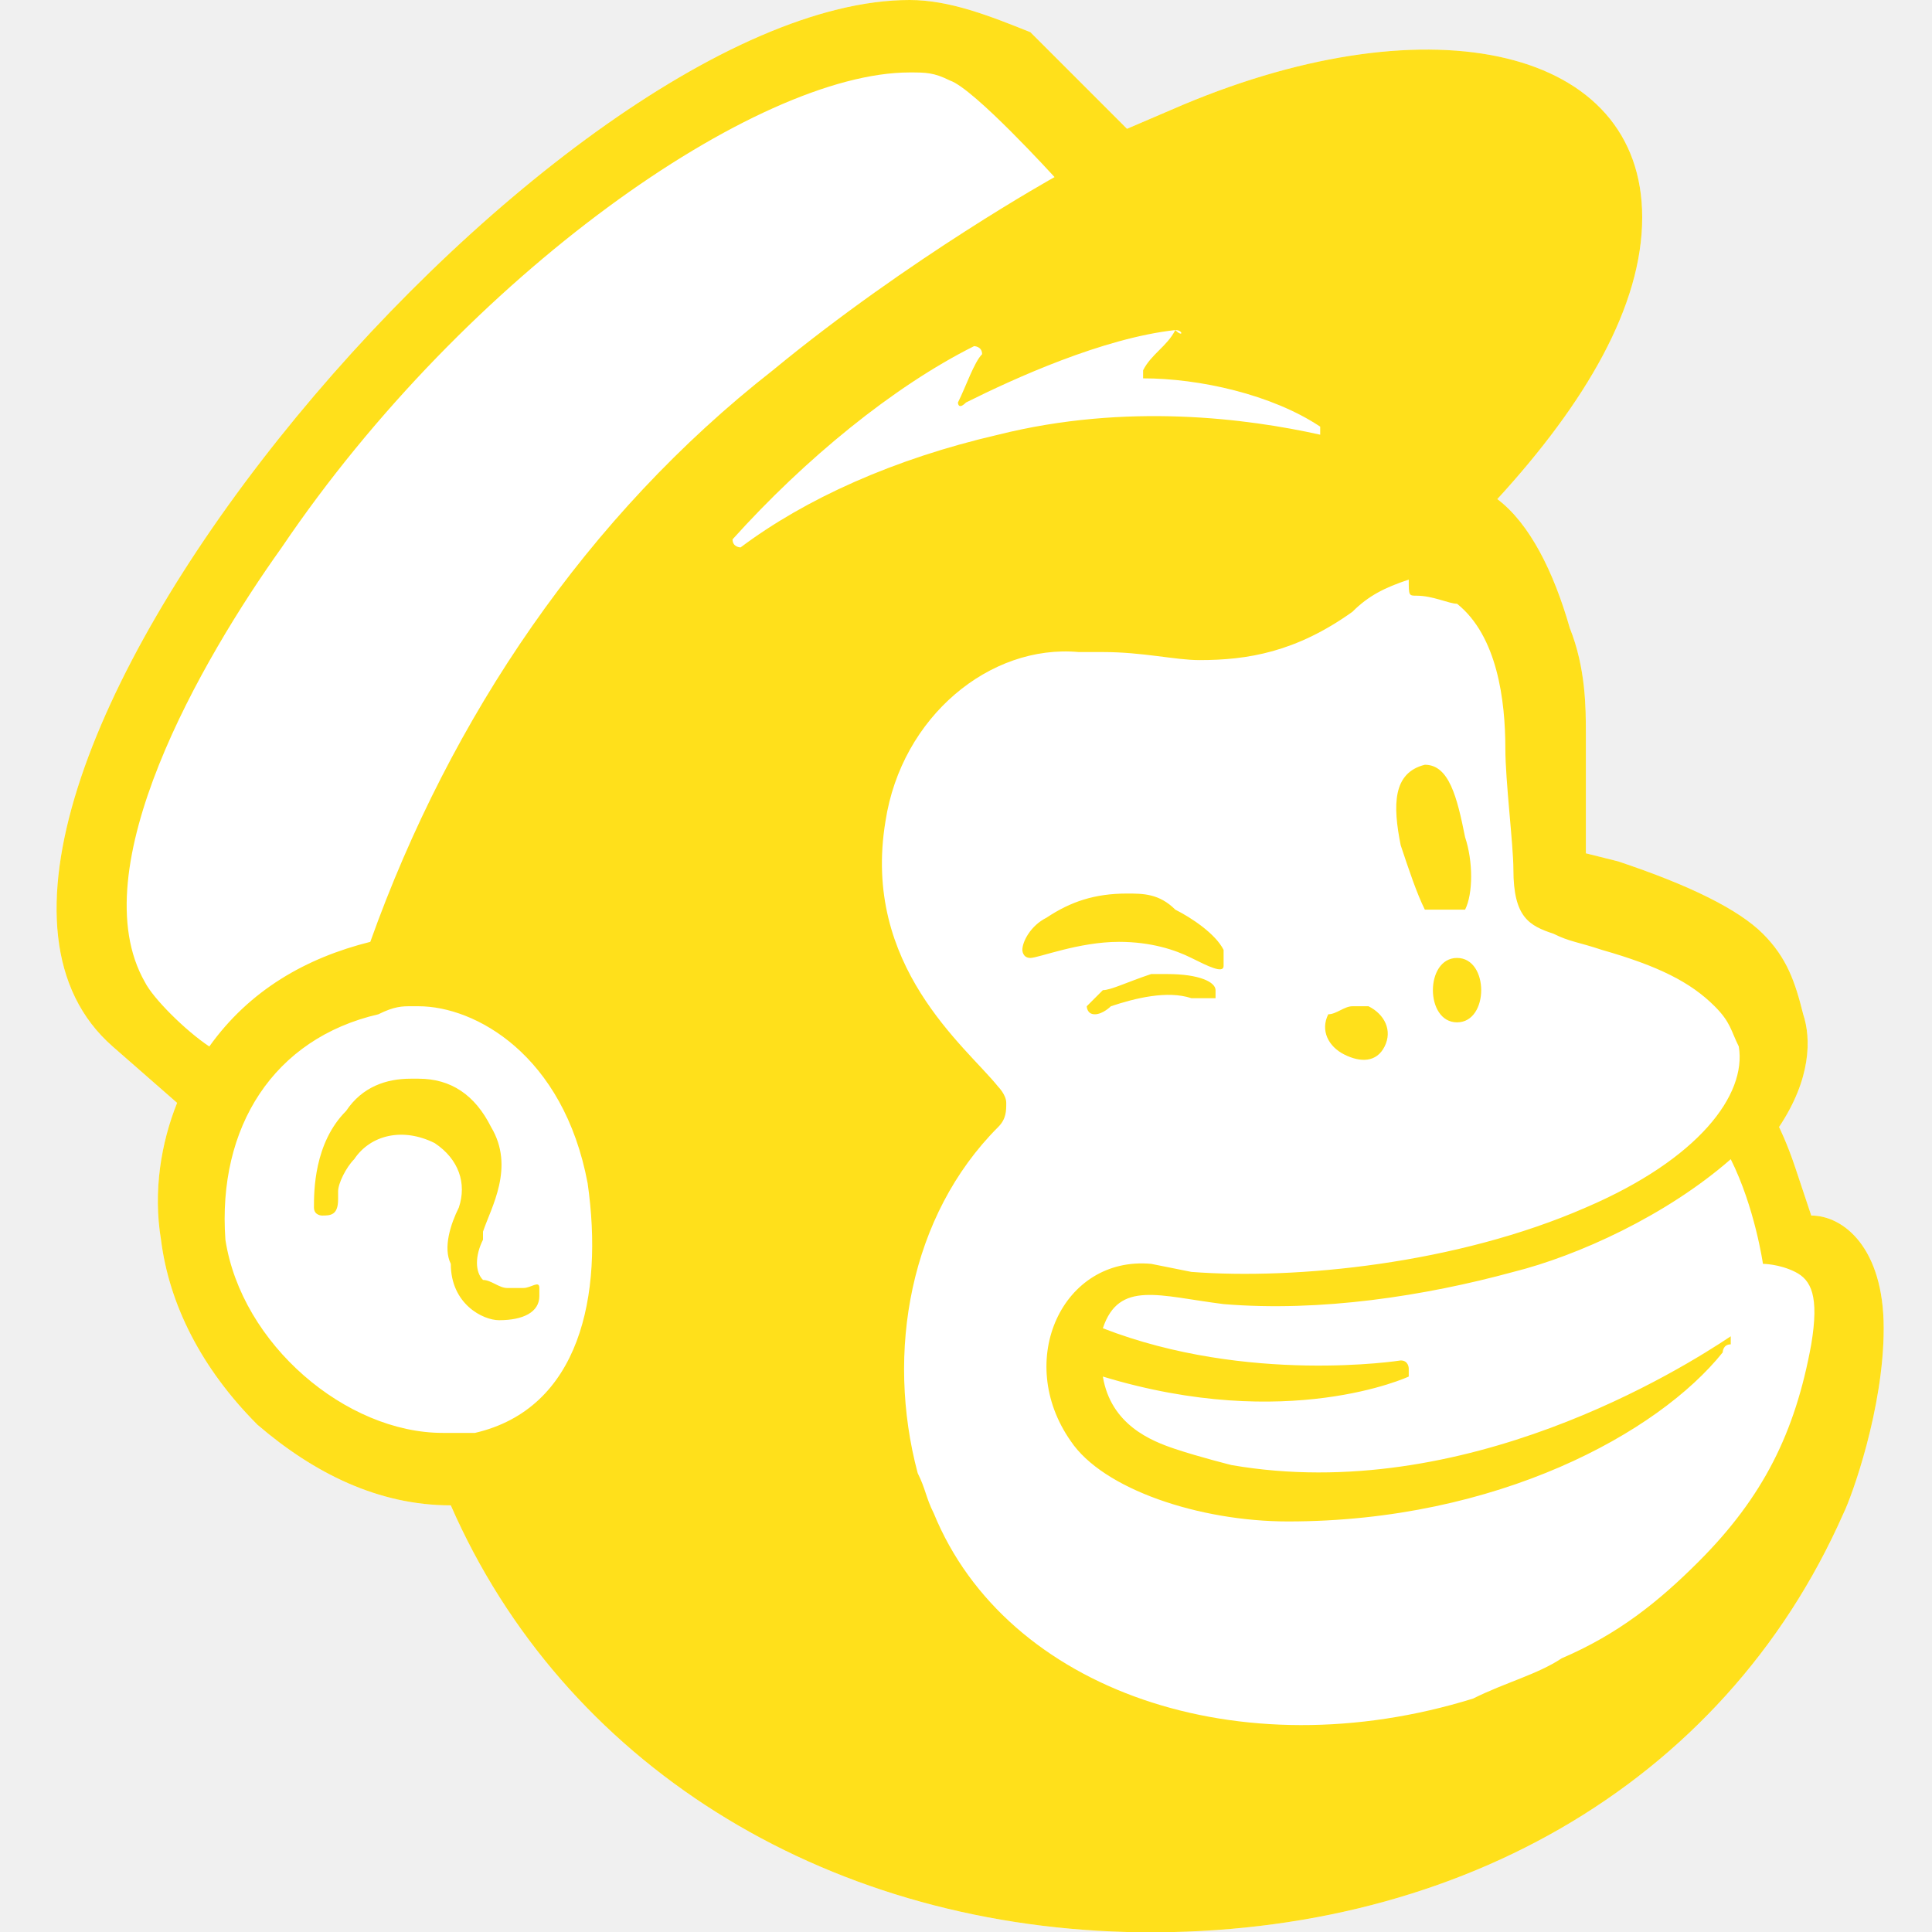
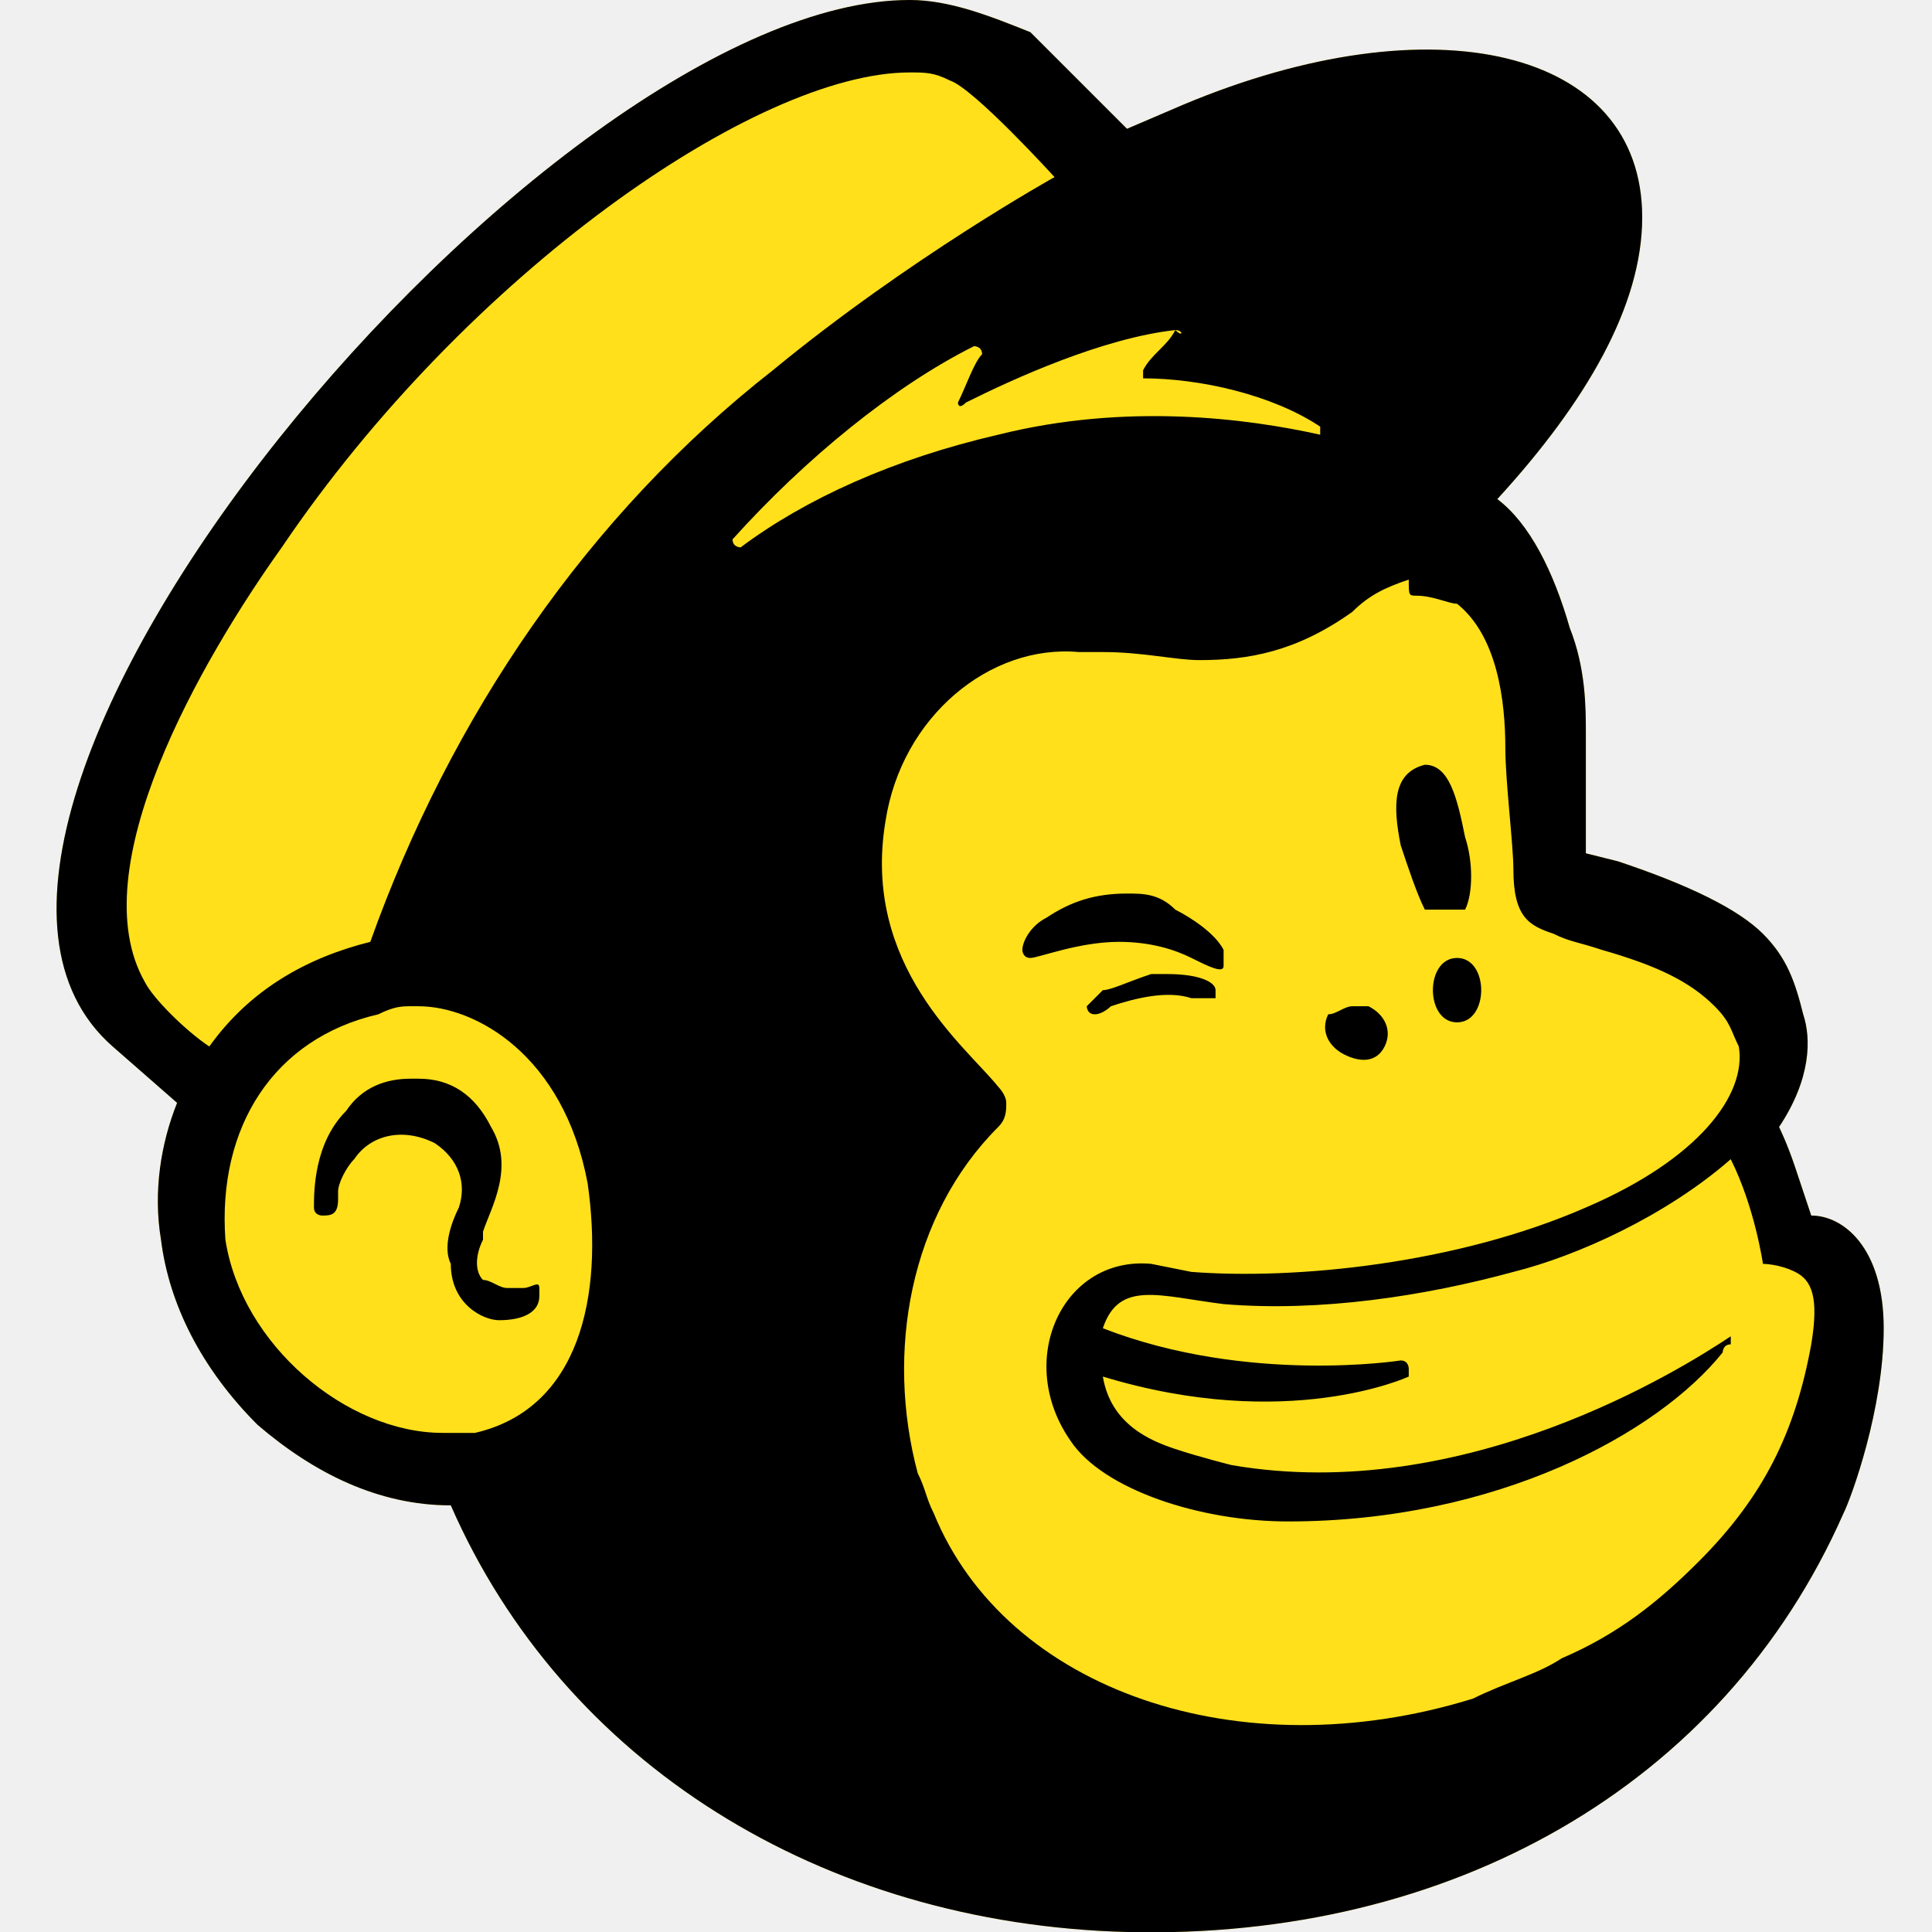
<svg xmlns="http://www.w3.org/2000/svg" version="1.1" id="Calque_1" x="0px" y="0px" viewBox="0 0 24 24" style="enable-background:new 0 0 24 24;" xml:space="preserve">
  <style type="text/css">
- 	.st0{fill:#FFFFFF;}
- 	.st1{fill:#FFE01B;}
+ 	.st0{fill:#FFE01B;}
+ 	.st1{fill:#000000;}
</style>
  <path class="st0" d="M11.3,0C6.8,0-1.8,10.2,1.4,13l0.8,0.7C2,14.2,1.9,14.8,2,15.4c0.1,0.8,0.5,1.6,1.2,2.3c0.7,0.6,1.5,1,2.4,1  C7,21.9,10.2,23.9,14,24c4,0.1,7.4-1.8,8.9-5.2c0.1-0.2,0.5-1.3,0.5-2.3c0-1-0.5-1.4-0.9-1.4c0,0-0.1-0.3-0.2-0.6  c-0.1-0.3-0.2-0.5-0.2-0.5c0.4-0.6,0.4-1.1,0.3-1.4c-0.1-0.4-0.2-0.7-0.5-1s-0.9-0.6-1.8-0.9l-0.4-0.1c0,0,0-1.1,0-1.5  c0-0.3,0-0.8-0.2-1.3c-0.2-0.7-0.5-1.3-0.9-1.6c1.1-1.2,1.8-2.4,1.8-3.5c0-2.1-2.6-2.7-5.7-1.4l-0.7,0.3c-0.4-0.4-0.8-0.8-1.2-1.2  C12.3,0.2,11.8,0,11.3,0z" />
  <path class="st1" d="M11.3,0C6.8,0-1.8,10.2,1.4,13l0.8,0.7C2,14.2,1.9,14.8,2,15.4c0.1,0.8,0.5,1.6,1.2,2.3c0.7,0.6,1.5,1,2.4,1  C7,21.9,10.2,23.9,14,24c4,0.1,7.4-1.8,8.9-5.2c0.1-0.2,0.5-1.3,0.5-2.3c0-1-0.5-1.4-0.9-1.4c0,0-0.1-0.3-0.2-0.6  c-0.1-0.3-0.2-0.5-0.2-0.5c0.4-0.6,0.4-1.1,0.3-1.4c-0.1-0.4-0.2-0.7-0.5-1s-0.9-0.6-1.8-0.9l-0.4-0.1c0,0,0-1.1,0-1.5  c0-0.3,0-0.8-0.2-1.3c-0.2-0.7-0.5-1.3-0.9-1.6c1.1-1.2,1.8-2.4,1.8-3.5c0-2.1-2.6-2.7-5.7-1.4l-0.7,0.3c-0.4-0.4-0.8-0.8-1.2-1.2  C12.3,0.2,11.8,0,11.3,0z M11.3,0.9c0.2,0,0.3,0,0.5,0.1c0.3,0.1,1.3,1.2,1.3,1.2s-1.8,1-3.5,2.4c-2.3,1.8-4,4.3-5,7.1  c-0.8,0.2-1.5,0.6-2,1.3c-0.3-0.2-0.7-0.6-0.8-0.8C1,10.8,2.5,8.2,3.5,6.8C5.8,3.4,9.4,0.9,11.3,0.9z M14.6,4.1  C14.7,4.1,14.7,4.2,14.6,4.1c-0.1,0.2-0.3,0.3-0.4,0.5c0,0,0,0,0,0.1c0,0,0,0,0,0c0.7,0,1.6,0.2,2.2,0.6c0,0,0,0.1,0,0.1  c-0.9-0.2-2.4-0.4-4,0C11.1,5.7,10,6.2,9.2,6.8c0,0-0.1,0-0.1-0.1c0.9-1,2-1.9,3-2.4c0,0,0.1,0,0.1,0.1C12.1,4.5,12,4.8,11.9,5  c0,0,0,0.1,0.1,0C12.6,4.7,13.7,4.2,14.6,4.1z M17.6,7.4L17.6,7.4c0.2,0,0.4,0.1,0.5,0.1c0.5,0.4,0.6,1.2,0.6,1.8  c0,0.4,0.1,1.2,0.1,1.5c0,0.6,0.2,0.7,0.5,0.8c0.2,0.1,0.3,0.1,0.6,0.2c0.7,0.2,1.1,0.4,1.4,0.7c0.2,0.2,0.2,0.3,0.3,0.5  c0.1,0.6-0.5,1.4-1.9,2c-1.6,0.7-3.6,0.9-4.9,0.8l-0.5-0.1c-1.1-0.1-1.7,1.2-1,2.2c0.4,0.6,1.6,1,2.7,1c2.6,0,4.6-1.1,5.4-2.1  c0,0,0-0.1,0.1-0.1c0-0.1,0-0.1,0-0.1c-0.6,0.4-3.3,2.1-6.2,1.6c0,0-0.4-0.1-0.7-0.2c-0.3-0.1-0.8-0.3-0.9-0.9c2.3,0.7,3.8,0,3.8,0  c0,0,0,0,0-0.1c0,0,0-0.1-0.1-0.1c0,0,0,0,0,0c0,0-1.9,0.3-3.7-0.4c0.2-0.6,0.7-0.4,1.5-0.3c1.2,0.1,2.5-0.1,3.6-0.4  c0.8-0.2,1.9-0.7,2.7-1.4c0.3,0.6,0.4,1.3,0.4,1.3s0.2,0,0.4,0.1c0.2,0.1,0.3,0.3,0.2,0.9c-0.2,1.1-0.6,1.9-1.4,2.7  c-0.5,0.5-1,0.9-1.7,1.2c-0.3,0.2-0.7,0.3-1.1,0.5c-2.9,0.9-5.8-0.1-6.7-2.3c-0.1-0.2-0.1-0.3-0.2-0.5c-0.4-1.5-0.1-3.2,1-4.3  c0.1-0.1,0.1-0.2,0.1-0.3c0-0.1-0.1-0.2-0.1-0.2c-0.4-0.5-1.7-1.5-1.4-3.3c0.2-1.3,1.3-2.2,2.4-2.1c0.1,0,0.2,0,0.3,0  c0.5,0,0.9,0.1,1.2,0.1c0.6,0,1.2-0.1,1.9-0.6c0.2-0.2,0.4-0.3,0.7-0.4C17.5,7.4,17.5,7.4,17.6,7.4z M17.7,9.5  C17.7,9.5,17.6,9.5,17.7,9.5c-0.4,0.1-0.4,0.5-0.3,1c0.1,0.3,0.2,0.6,0.3,0.8c0.2,0,0.3,0,0.5,0c0.1-0.2,0.1-0.6,0-0.9  C18.1,9.9,18,9.5,17.7,9.5z M14,11.1c-0.4,0-0.7,0.1-1,0.3c-0.2,0.1-0.3,0.3-0.3,0.4c0,0,0,0.1,0.1,0.1c0.1,0,0.6-0.2,1.1-0.2  c0.4,0,0.7,0.1,0.9,0.2c0.2,0.1,0.4,0.2,0.4,0.1c0,0,0-0.1,0-0.2c-0.1-0.2-0.4-0.4-0.6-0.5C14.4,11.1,14.2,11.1,14,11.1z M18.1,11.9  c-0.2,0-0.3,0.2-0.3,0.4c0,0.2,0.1,0.4,0.3,0.4c0.2,0,0.3-0.2,0.3-0.4C18.4,12.1,18.3,11.9,18.1,11.9z M14.5,12.1  c-0.1,0-0.1,0-0.2,0c-0.3,0.1-0.5,0.2-0.6,0.2c-0.1,0.1-0.2,0.2-0.2,0.2c0,0,0,0.1,0.1,0.1c0,0,0,0,0,0c0.1,0,0.2-0.1,0.2-0.1  c0.3-0.1,0.7-0.2,1-0.1c0.2,0,0.2,0,0.3,0c0,0,0,0,0-0.1C15.1,12.2,14.9,12.1,14.5,12.1L14.5,12.1z M16.8,12.5  c-0.1,0-0.2,0.1-0.3,0.1c-0.1,0.2,0,0.4,0.2,0.5c0.2,0.1,0.4,0.1,0.5-0.1c0.1-0.2,0-0.4-0.2-0.5C16.9,12.5,16.9,12.5,16.8,12.5  L16.8,12.5z M5.1,12.5c0,0,0.1,0,0.1,0c0.7,0,1.8,0.6,2.1,2.2c0.2,1.4-0.1,2.8-1.4,3.1c-0.1,0-0.2,0-0.4,0c-1.2,0-2.5-1.1-2.7-2.4  c-0.1-1.4,0.6-2.5,1.9-2.8C4.9,12.5,5,12.5,5.1,12.5z M5.1,13.4c-0.3,0-0.6,0.1-0.8,0.4c-0.4,0.4-0.4,1-0.4,1.2  c0,0.1,0.1,0.1,0.1,0.1c0.1,0,0.2,0,0.2-0.2c0,0,0,0,0-0.1c0-0.1,0.1-0.3,0.2-0.4c0.2-0.3,0.6-0.4,1-0.2c0,0,0,0,0,0  c0.3,0.2,0.4,0.5,0.3,0.8c-0.1,0.2-0.2,0.5-0.1,0.7c0,0.5,0.4,0.7,0.6,0.7c0.3,0,0.5-0.1,0.5-0.3c0-0.1,0-0.1,0-0.1  c0-0.1-0.1,0-0.2,0c-0.1,0-0.1,0-0.2,0c-0.1,0-0.2-0.1-0.3-0.1c-0.1-0.1-0.1-0.3,0-0.5c0,0,0-0.1,0-0.1c0.1-0.3,0.4-0.8,0.1-1.3  c-0.2-0.4-0.5-0.6-0.9-0.6C5.2,13.4,5.1,13.4,5.1,13.4L5.1,13.4z" />
</svg>
